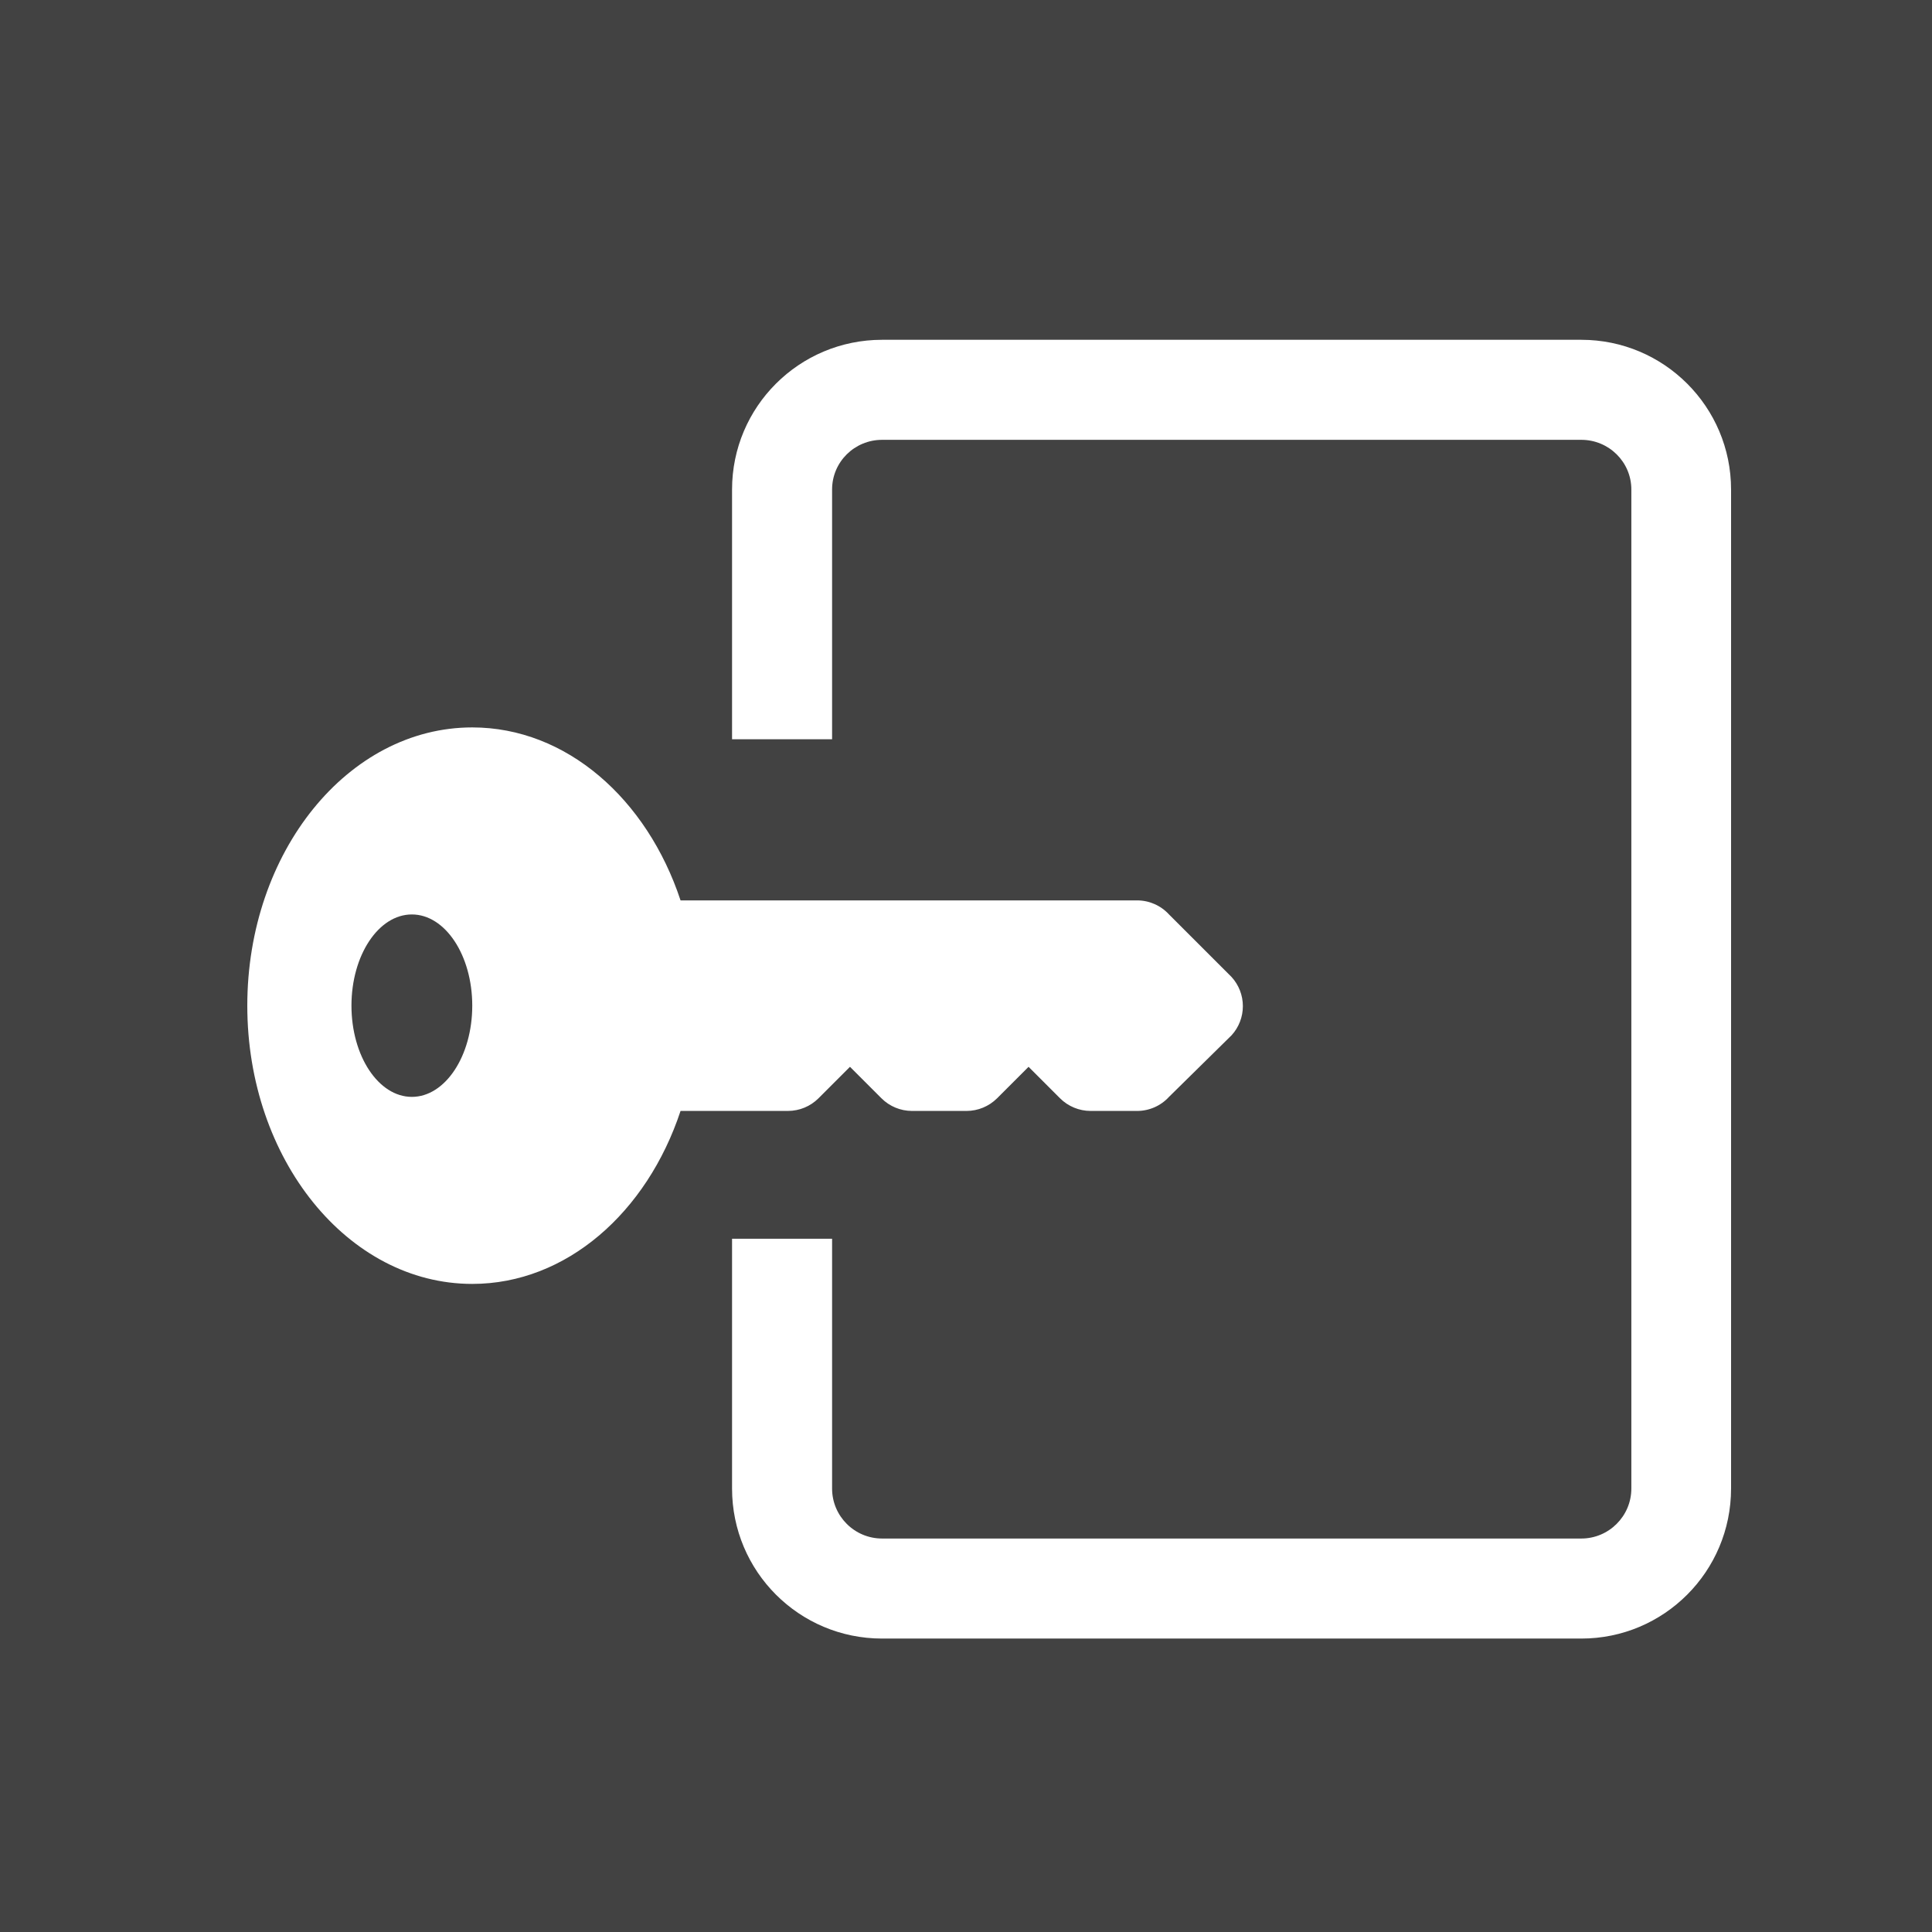
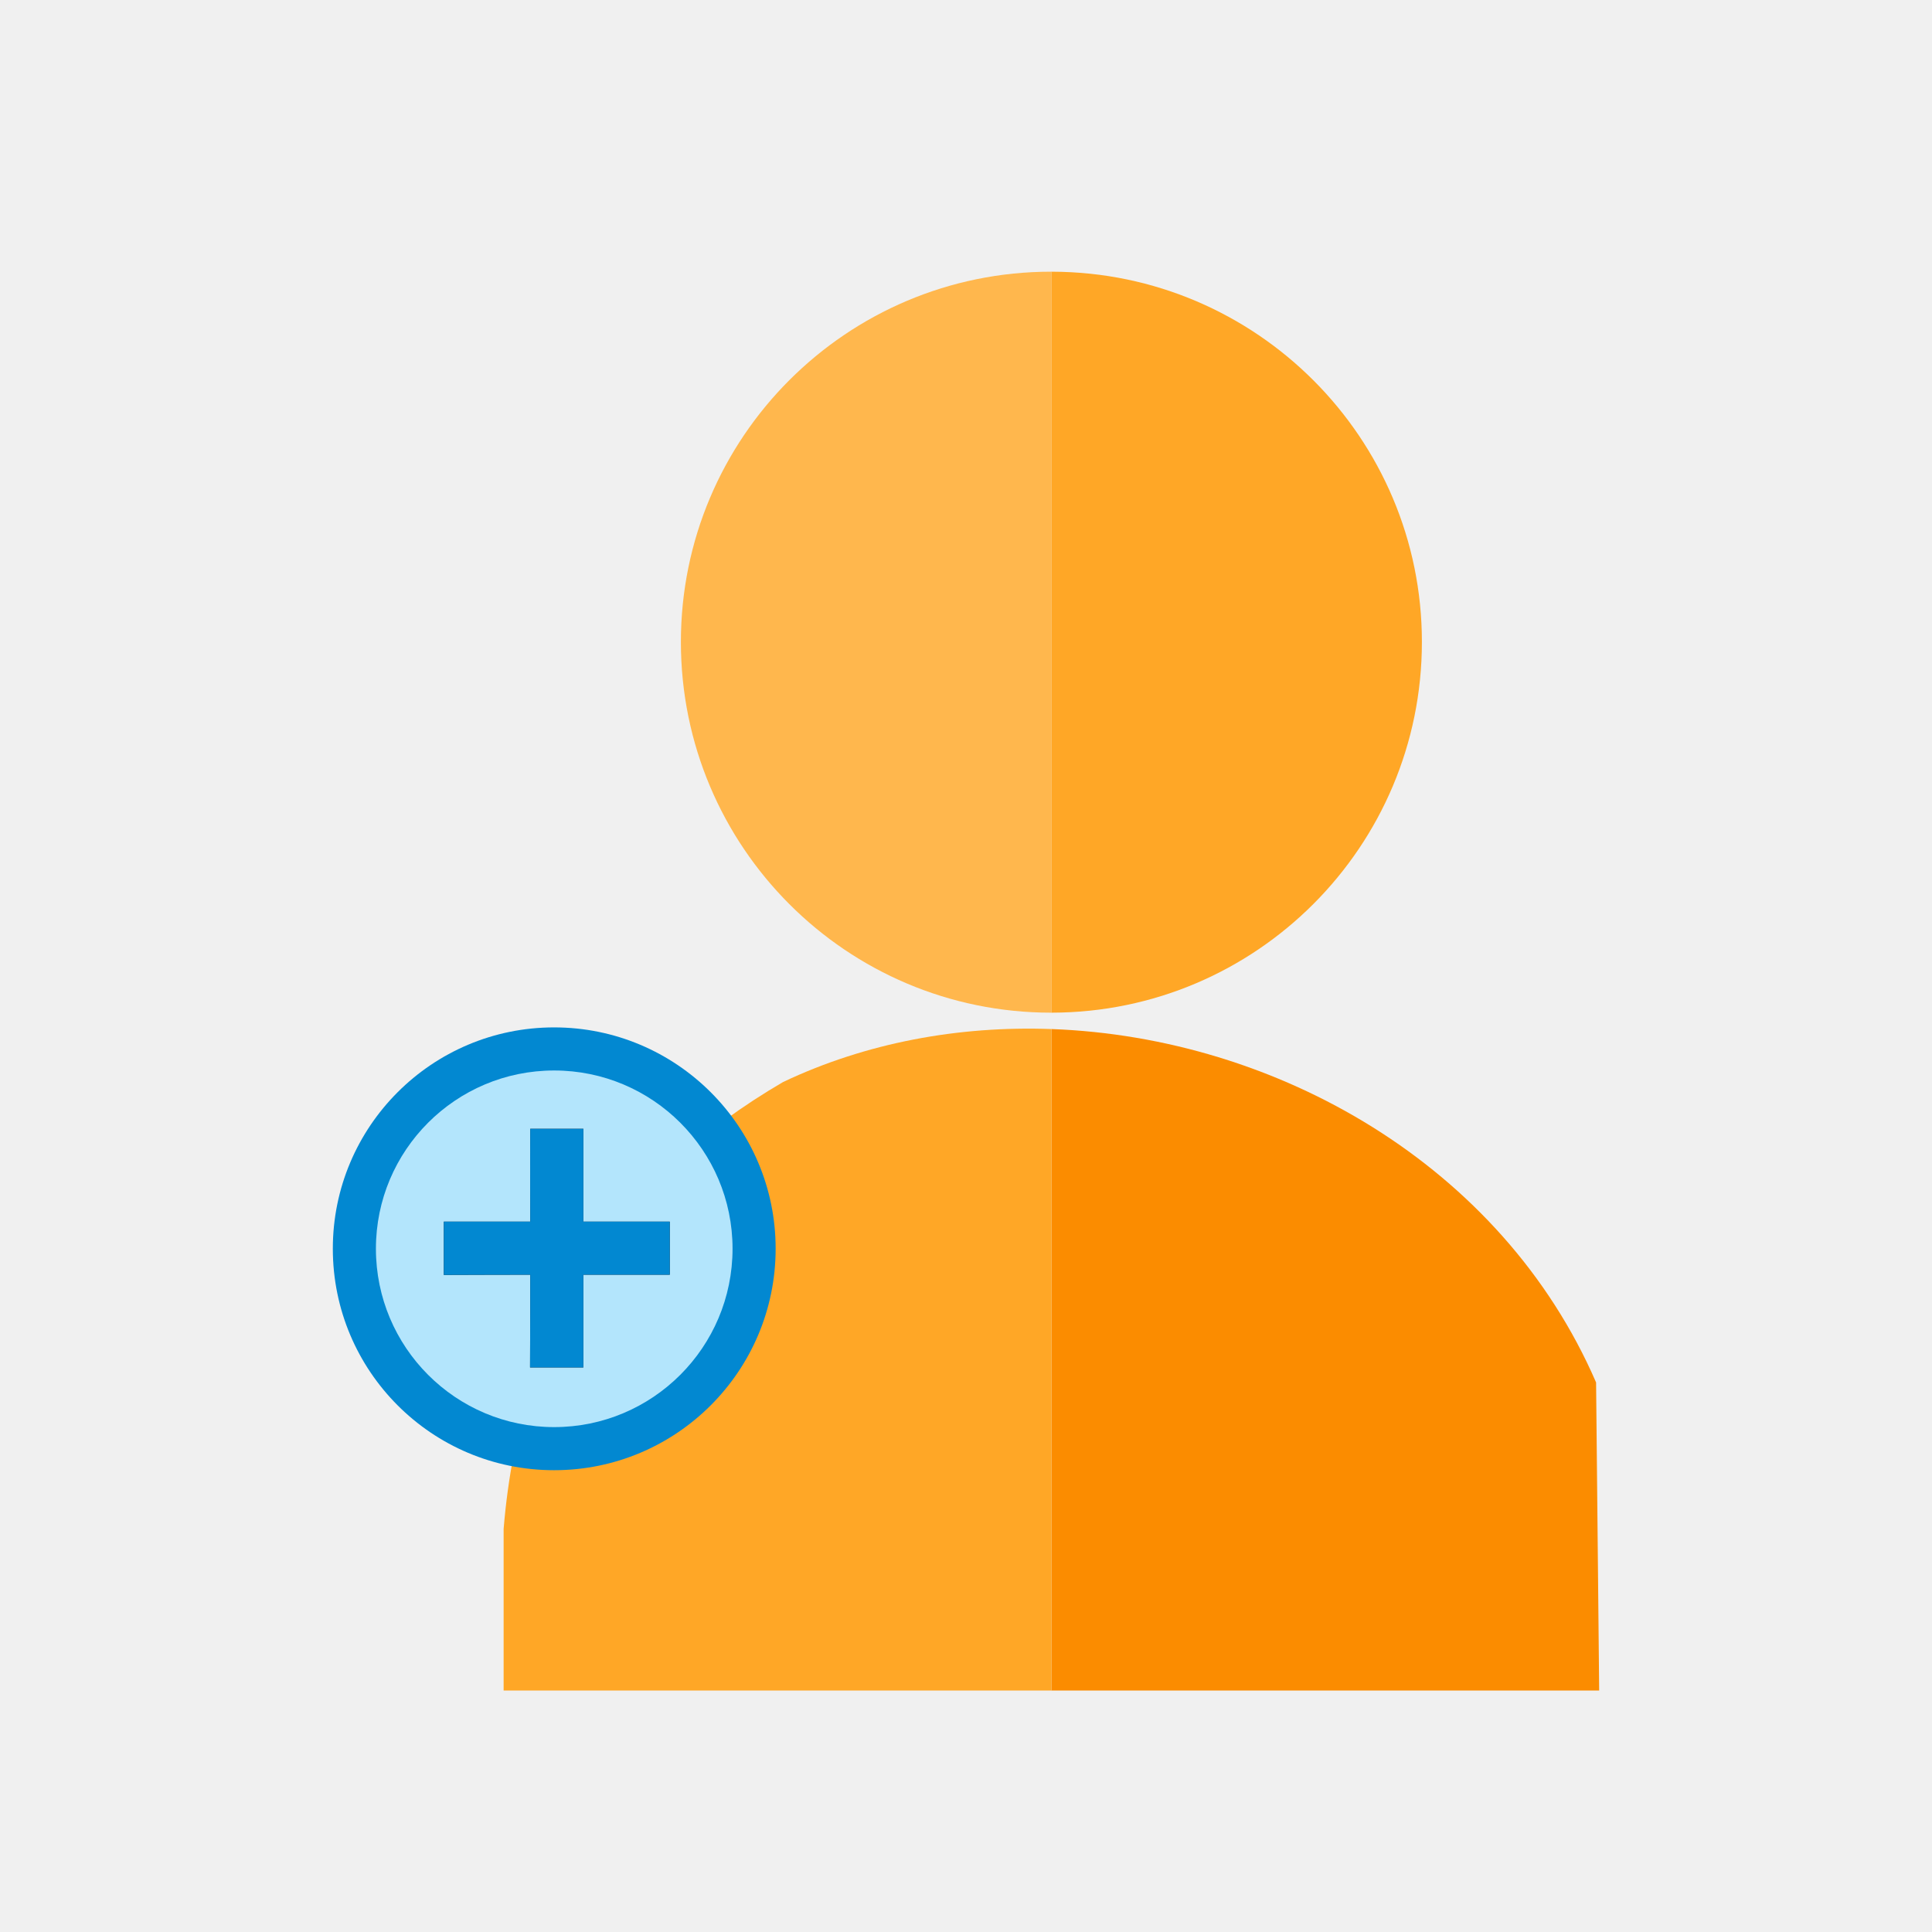
- <svg xmlns="http://www.w3.org/2000/svg" xml:space="preserve" width="2000" height="2000" style="shape-rendering:geometricPrecision;text-rendering:geometricPrecision;image-rendering:optimizeQuality;fill-rule:evenodd;clip-rule:evenodd">
+ <svg xmlns="http://www.w3.org/2000/svg" xml:space="preserve" width="2048" height="2048" style="shape-rendering:geometricPrecision;text-rendering:geometricPrecision;image-rendering:optimizeQuality;fill-rule:evenodd;clip-rule:evenodd">
  <defs>
-     <style>.fil1{fill:none}</style>
+     <style>.fil0{fill:none}.fil4{fill:#0288d1}.fil2{fill:#ffa726}</style>
  </defs>
-   <path style="fill:#424242" d="M0 0h2048v2048H0z" />
  <g id="Layer_x0020_1">
-     <path class="fil1" d="M0 0h2048v2048H0z" />
-     <path class="fil1" d="M255.999 255.999h1536v1536h-1536z" />
-     <path class="fil1" d="M256.003 256.001h1536v1536h-1536z" />
-     <path class="fil1" d="M256.003 256.001h1536v1536h-1536z" />
-     <path d="M255.999 1041.05c.007-159.075 104.269-288.03 232.879-288.03 97.434 0 180.882 74.014 215.627 179.065h472.616a44.813 44.813 0 0 1 33.072 14.584l64.723 64.708a44.79 44.79 0 0 1 11.7 30.179 44.703 44.703 0 0 1-11.7 30.17l-64.723 63.712a44.796 44.796 0 0 1-33.072 14.607l-48.145-.009a44.853 44.853 0 0 1-31.66-13.117l-32.557-32.557-32.557 32.557a44.842 44.842 0 0 1-31.66 13.117h-56.446a44.78 44.78 0 0 1-31.644-13.117l-32.557-32.557-32.558 32.557a44.745 44.745 0 0 1-31.651 13.11l-111.181.007c-34.752 105.045-118.193 179.058-215.635 179.066-128.602-.008-232.871-128.963-232.871-288.052zm170.358 94.434c34.528 0 62.522-42.285 62.522-94.427 0-52.157-27.985-94.427-62.522-94.419-34.528-.008-62.529 42.269-62.529 94.412.007 52.15 27.992 94.434 62.529 94.434zm1210.63-783.73H913.149c-85.912 0-155.33 69.42-155.33 155v258.54h103.556v-258.54c0-28.513 23.191-51.443 51.775-51.443h723.838c28.507 0 51.782 22.93 51.782 51.444v1034.15c0 28.584-23.275 51.774-51.782 51.774H913.15c-28.584 0-51.775-23.19-51.775-51.774v-258.533H757.819v258.533c0 85.911 69.418 155.329 155.33 155.329h723.838c85.582 0 155.008-69.418 155.008-155.33V506.755c0-85.58-69.426-155-155.008-155z" style="fill:#fff" />
+     <path class="fil0" d="M0 0h2048v2048H0z" />
+     <path class="fil0" d="M255.999 255.999h1536v1536h-1536z" />
+     <path class="fil0" d="M255.999 255.999h1536v1536h-1536z" />
+     <path d="M1114.52 1792h580.668l-3.27-326.542c-99.978-230.737-338.951-365.782-576.82-374.608l-.578-.018V1792z" style="fill:#fb8c00" />
+     <path class="fil2" d="M533.857 1620.79v171.215h580.667v-701.168c-98.313-3.563-196.419 14.406-284.423 56.146-171.304 100.008-277.98 251.627-296.244 473.807z" />
+     <path d="m1114.52 1073.48-.193.002c-216.983 0-392.554-175.983-392.554-392.966 0-216.56 175.571-392.518 392.554-392.518l.193.003v785.48z" style="fill:#ffb74d" />
+     <path class="fil2" d="M1507.27 680.517c0 216.722-175.537 392.534-392.158 392.957l-.59.007v-785.48c.368 0 .733.013 1.1.014 216.388.697 391.648 176.371 391.648 392.502z" />
+     <path class="fil4" d="M822.214 1323.65c0 129.658-105.157 234.832-234.815 234.832-129.675 0-234.592-105.174-234.592-234.832 0-129.418 104.917-234.567 234.592-234.567 129.658 0 234.815 105.149 234.815 234.567z" />
+     <path d="M776.529 1323.67c0 104.421-84.684 189.122-189.105 189.122-104.43 0-188.933-84.7-188.933-189.122 0-104.223 84.503-188.908 188.933-188.908 104.421 0 189.105 84.685 189.105 188.908z" style="fill:#b3e5fc" />
+     <path d="M618.384 1196.6h-56.296c-.207 27.148 0 98.366 0 98.366h-91.609v56.496c30.349-.207 91.609-.207 91.609-.207s0 71.16-.207 98.308h56.503v-98.308h91.609v-56.29h-91.609V1196.6z" style="fill:#212121" />
+     <path class="fil4" d="M618.384 1196.6h-56.296c-.207 27.148 0 98.366 0 98.366h-91.609v56.496c30.349-.207 91.609-.207 91.609-.207s0 71.16-.207 98.308h56.503v-98.308h91.609v-56.29h-91.609V1196.6z" />
  </g>
</svg>
